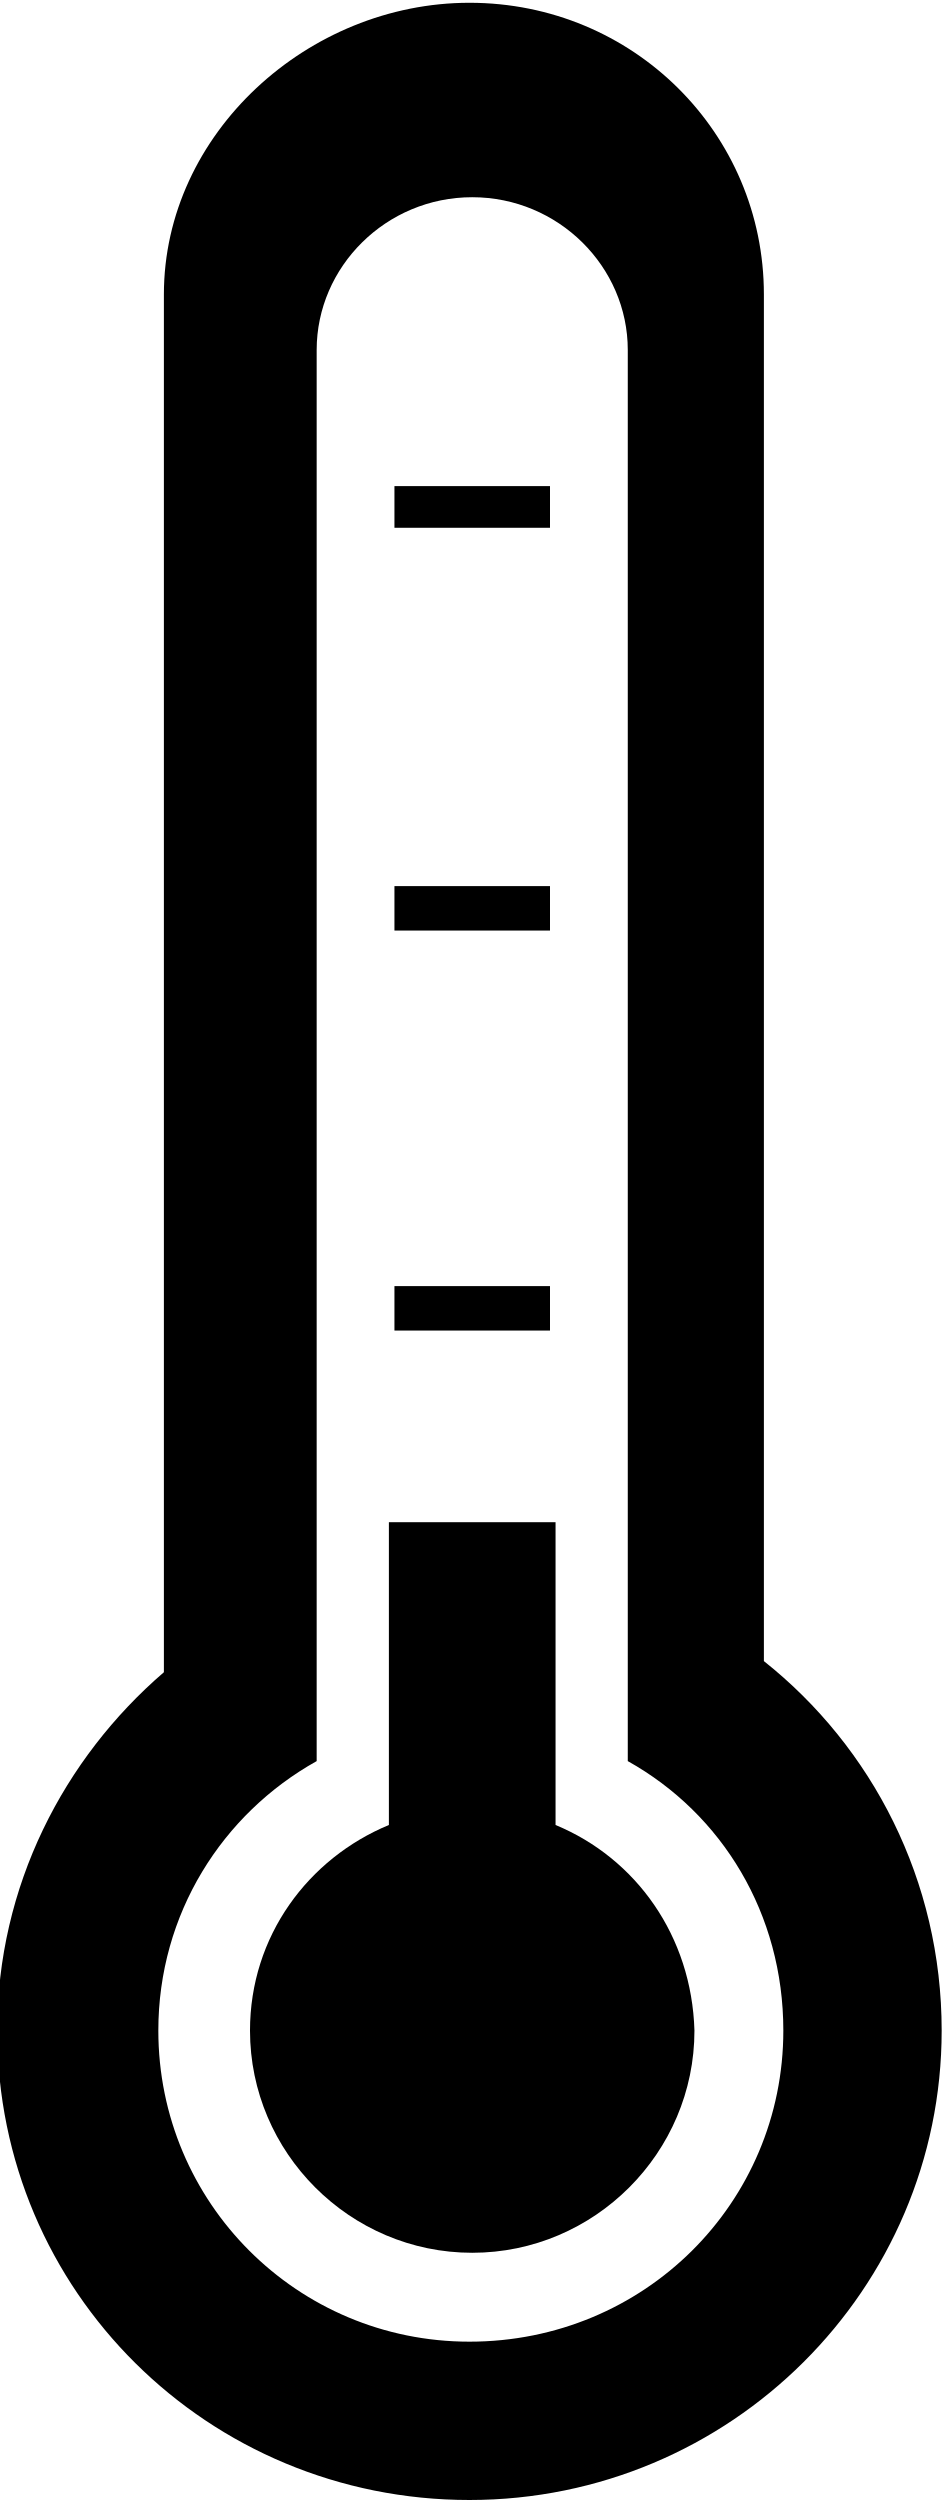
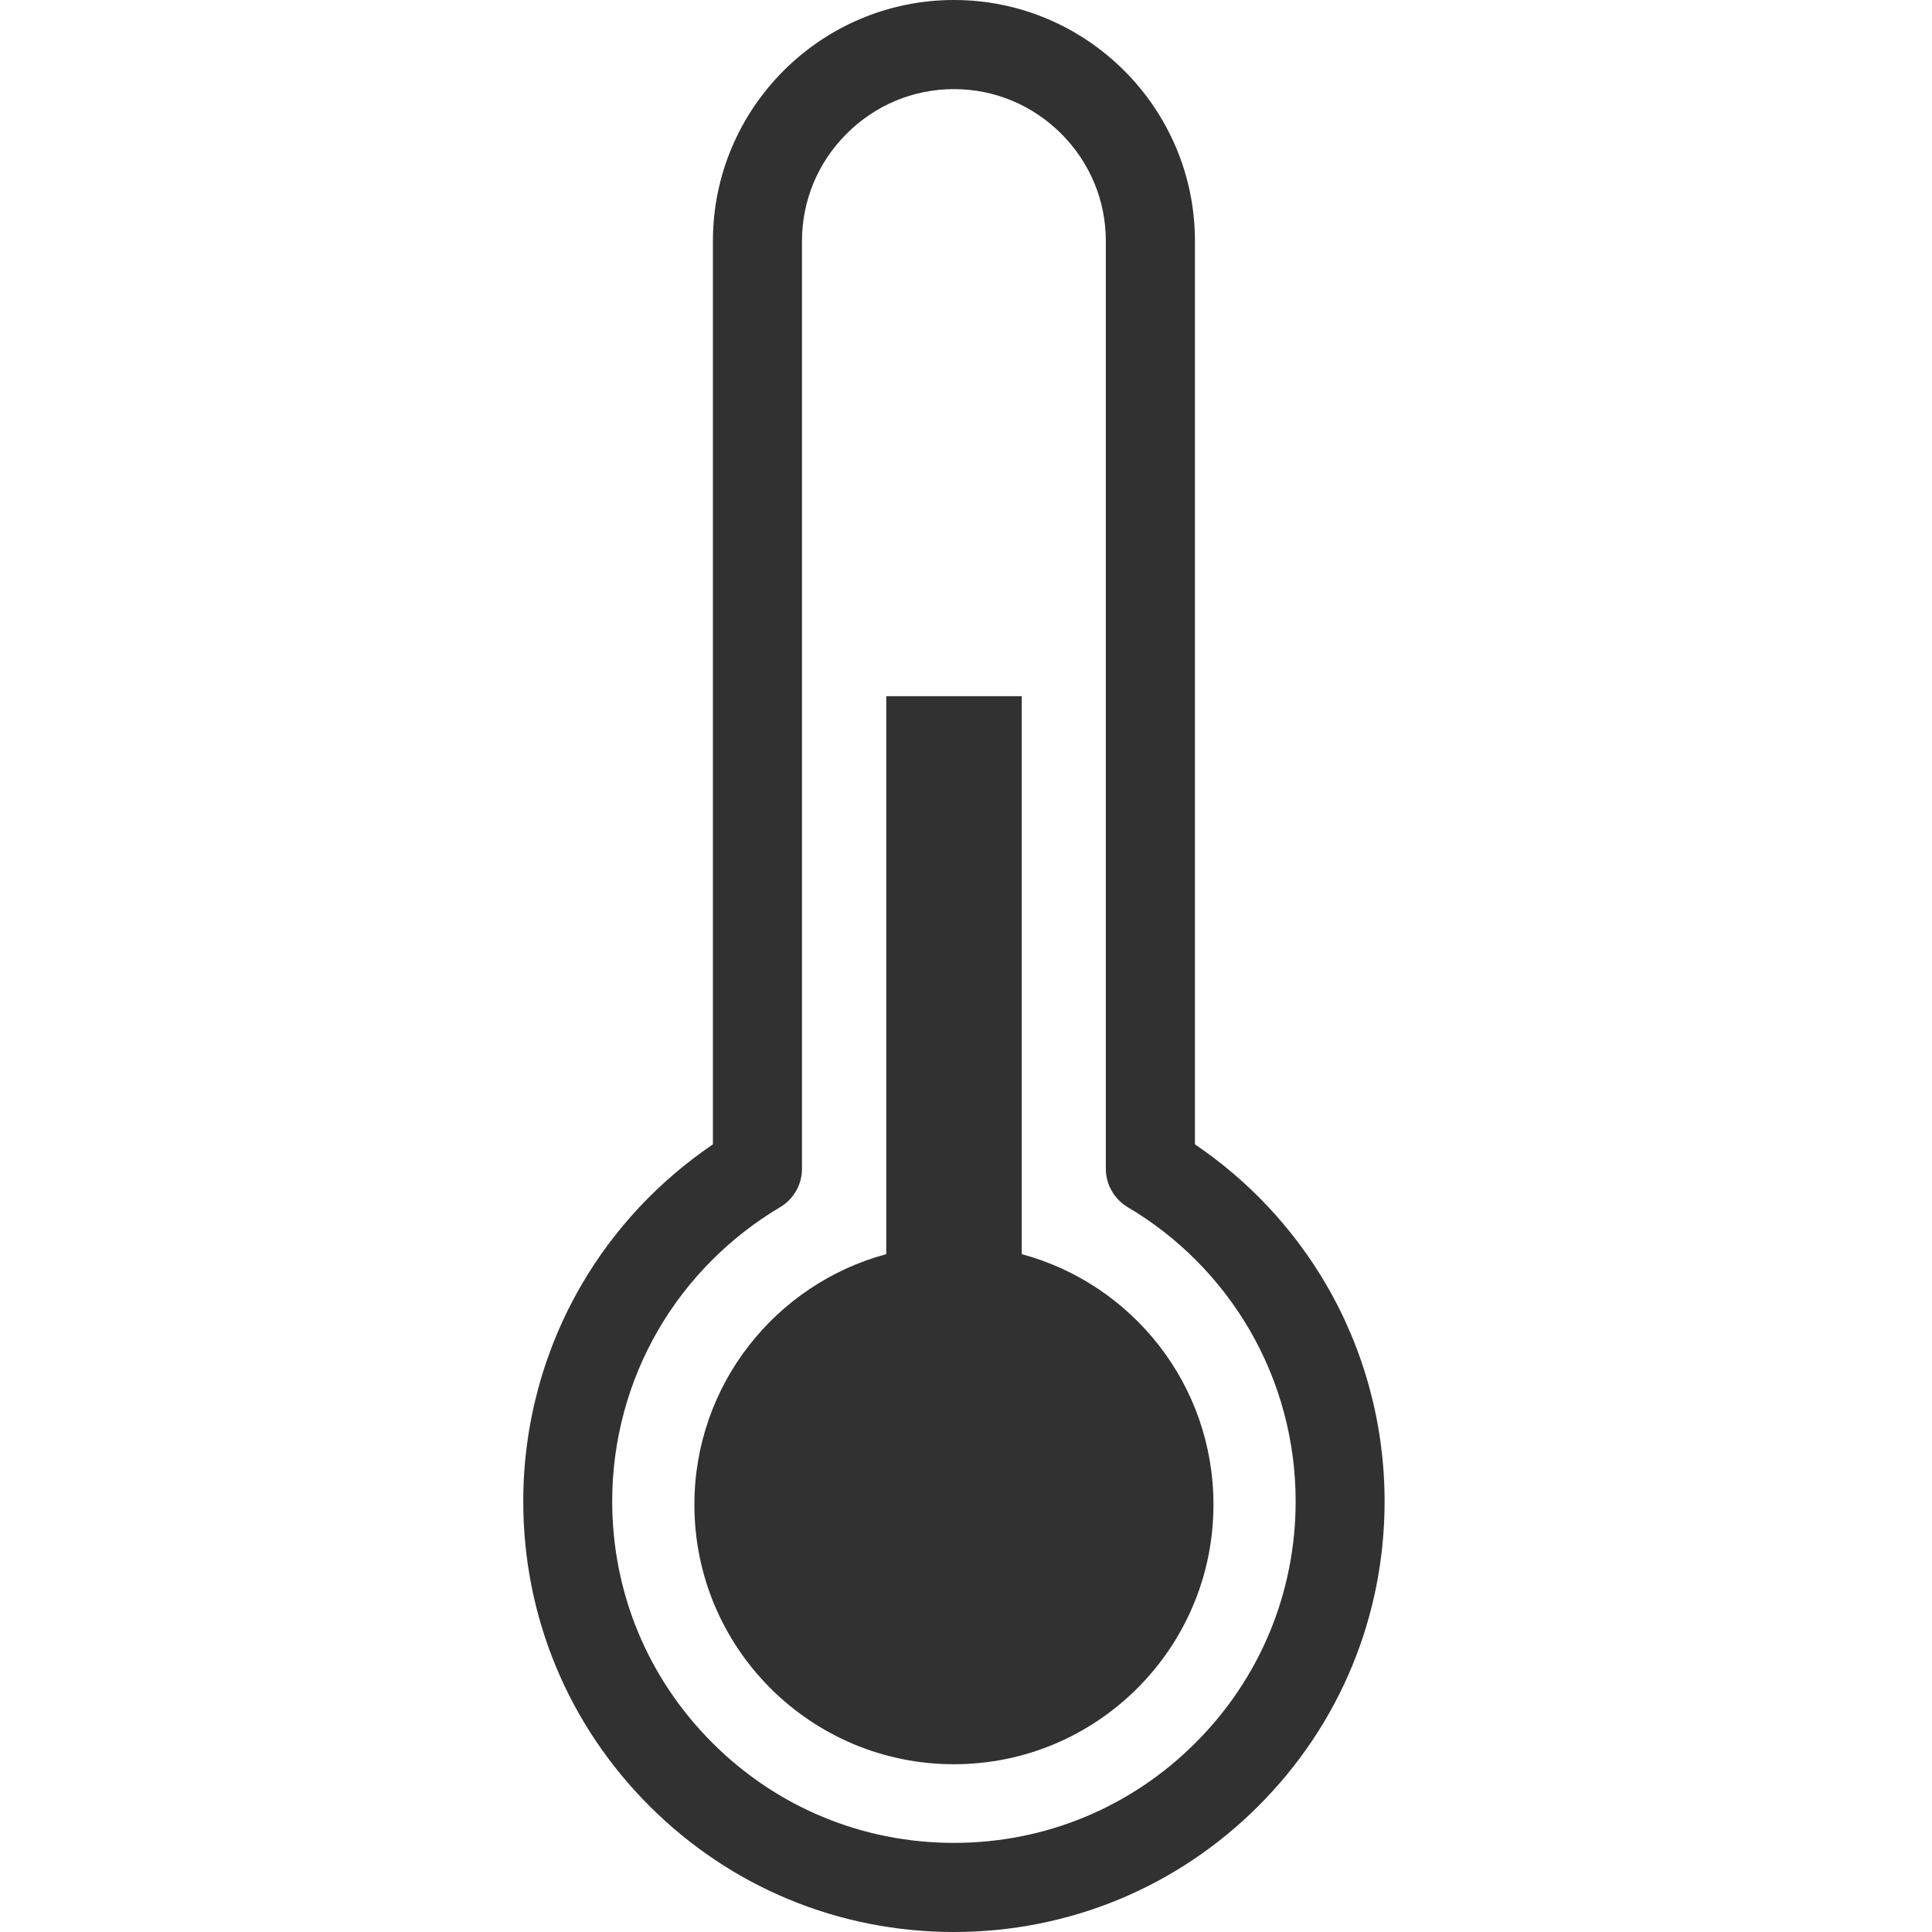
- <svg xmlns="http://www.w3.org/2000/svg" version="1.1" id="Layer_1" x="0px" y="0px" viewBox="-220.7 339 33.9 90" style="enable-background:new -220.7 339 33.9 90;" xml:space="preserve">
-   <rect x="-206.5" y="356.5" width="5.6" height="1.5" />
-   <rect x="-206.5" y="370.9" width="5.6" height="1.6" />
-   <rect x="-206.5" y="385.3" width="5.6" height="1.6" />
-   <path d="M-193.2,398.8v-49.2c0-5.8-4.7-10.5-10.6-10.5c-5.8,0-11,4.7-11,10.5v49.6c-3.6,3.1-6,7.7-6,12.9c0,9.4,7.6,16.9,17,16.9  c9.4,0,17-7.6,17-16.9C-186.8,406.7-189.3,401.9-193.2,398.8z M-203.8,423.3c-6.2,0-11.2-5-11.2-11.2c0-4.2,2.3-7.8,5.7-9.7v-50.8  c0-3,2.5-5.5,5.6-5.5s5.6,2.5,5.6,5.5v50.8c3.4,1.9,5.6,5.5,5.6,9.7C-192.5,418.3-197.5,423.3-203.8,423.3z" />
-   <path d="M-200.7,404.7v-10.9h-6v10.9c-2.9,1.2-5,4-5,7.4c0,4.4,3.6,8,8,8c4.4,0,8-3.6,8-8C-195.8,408.7-197.8,405.9-200.7,404.7z" />
+ <svg xmlns="http://www.w3.org/2000/svg" width="48px" height="48px" viewBox="0 0 48 48" version="1.1">
+   <g id="Capabilities" stroke="none" stroke-width="1" fill="none" fill-rule="evenodd">
+     <g id="icon-/-capabilities-/-sensor-/-measure_temperature" fill="#313132">
+       <path d="M23.7,-3.55271368e-14 C27,-3.55271368e-14 29.688,2.688 29.688,5.988 L29.688,28.431 C31.019,29.332 32.142,30.528 32.952,31.921 C33.9,33.547 34.4,35.407 34.4,37.3 C34.4,40.159 33.287,42.847 31.267,44.867 C29.247,46.888 26.559,48 23.7,48 C20.841,48 18.153,46.888 16.133,44.867 C14.112,42.847 13,40.159 13,37.3 C13,35.407 13.5,33.547 14.448,31.921 C15.257,30.528 16.381,29.335 17.712,28.431 L17.712,5.988 C17.712,2.688 20.399,-3.55271368e-14 23.7,-3.55271368e-14 Z M23.7,2.214 C22.697,2.214 21.749,2.608 21.034,3.322 C20.319,4.037 19.925,4.985 19.925,5.988 L19.925,29.04 C19.925,29.43 19.718,29.791 19.382,29.992 C18.135,30.732 17.088,31.782 16.359,33.033 C15.608,34.321 15.21,35.798 15.21,37.296 C15.21,39.565 16.093,41.695 17.697,43.299 C19.302,44.904 21.432,45.786 23.7,45.786 C25.968,45.786 28.098,44.904 29.703,43.299 C31.307,41.695 32.19,39.565 32.19,37.296 C32.19,35.794 31.792,34.321 31.041,33.033 C30.312,31.782 29.265,30.728 28.018,29.992 C27.682,29.791 27.474,29.43 27.474,29.04 L27.474,5.988 C27.474,4.985 27.081,4.037 26.366,3.322 C25.651,2.608 24.703,2.214 23.7,2.214 Z M25.385,17.297 L25.385,31.159 C28.131,31.899 30.151,34.404 30.148,37.384 C30.148,40.943 27.259,43.832 23.7,43.832 C20.141,43.832 17.252,40.947 17.252,37.384 C17.252,34.404 19.273,31.899 22.019,31.159 L22.019,31.159 L22.019,17.297 L25.385,17.297 Z" id="Combined-Shape" />
+     </g>
+   </g>
</svg>
